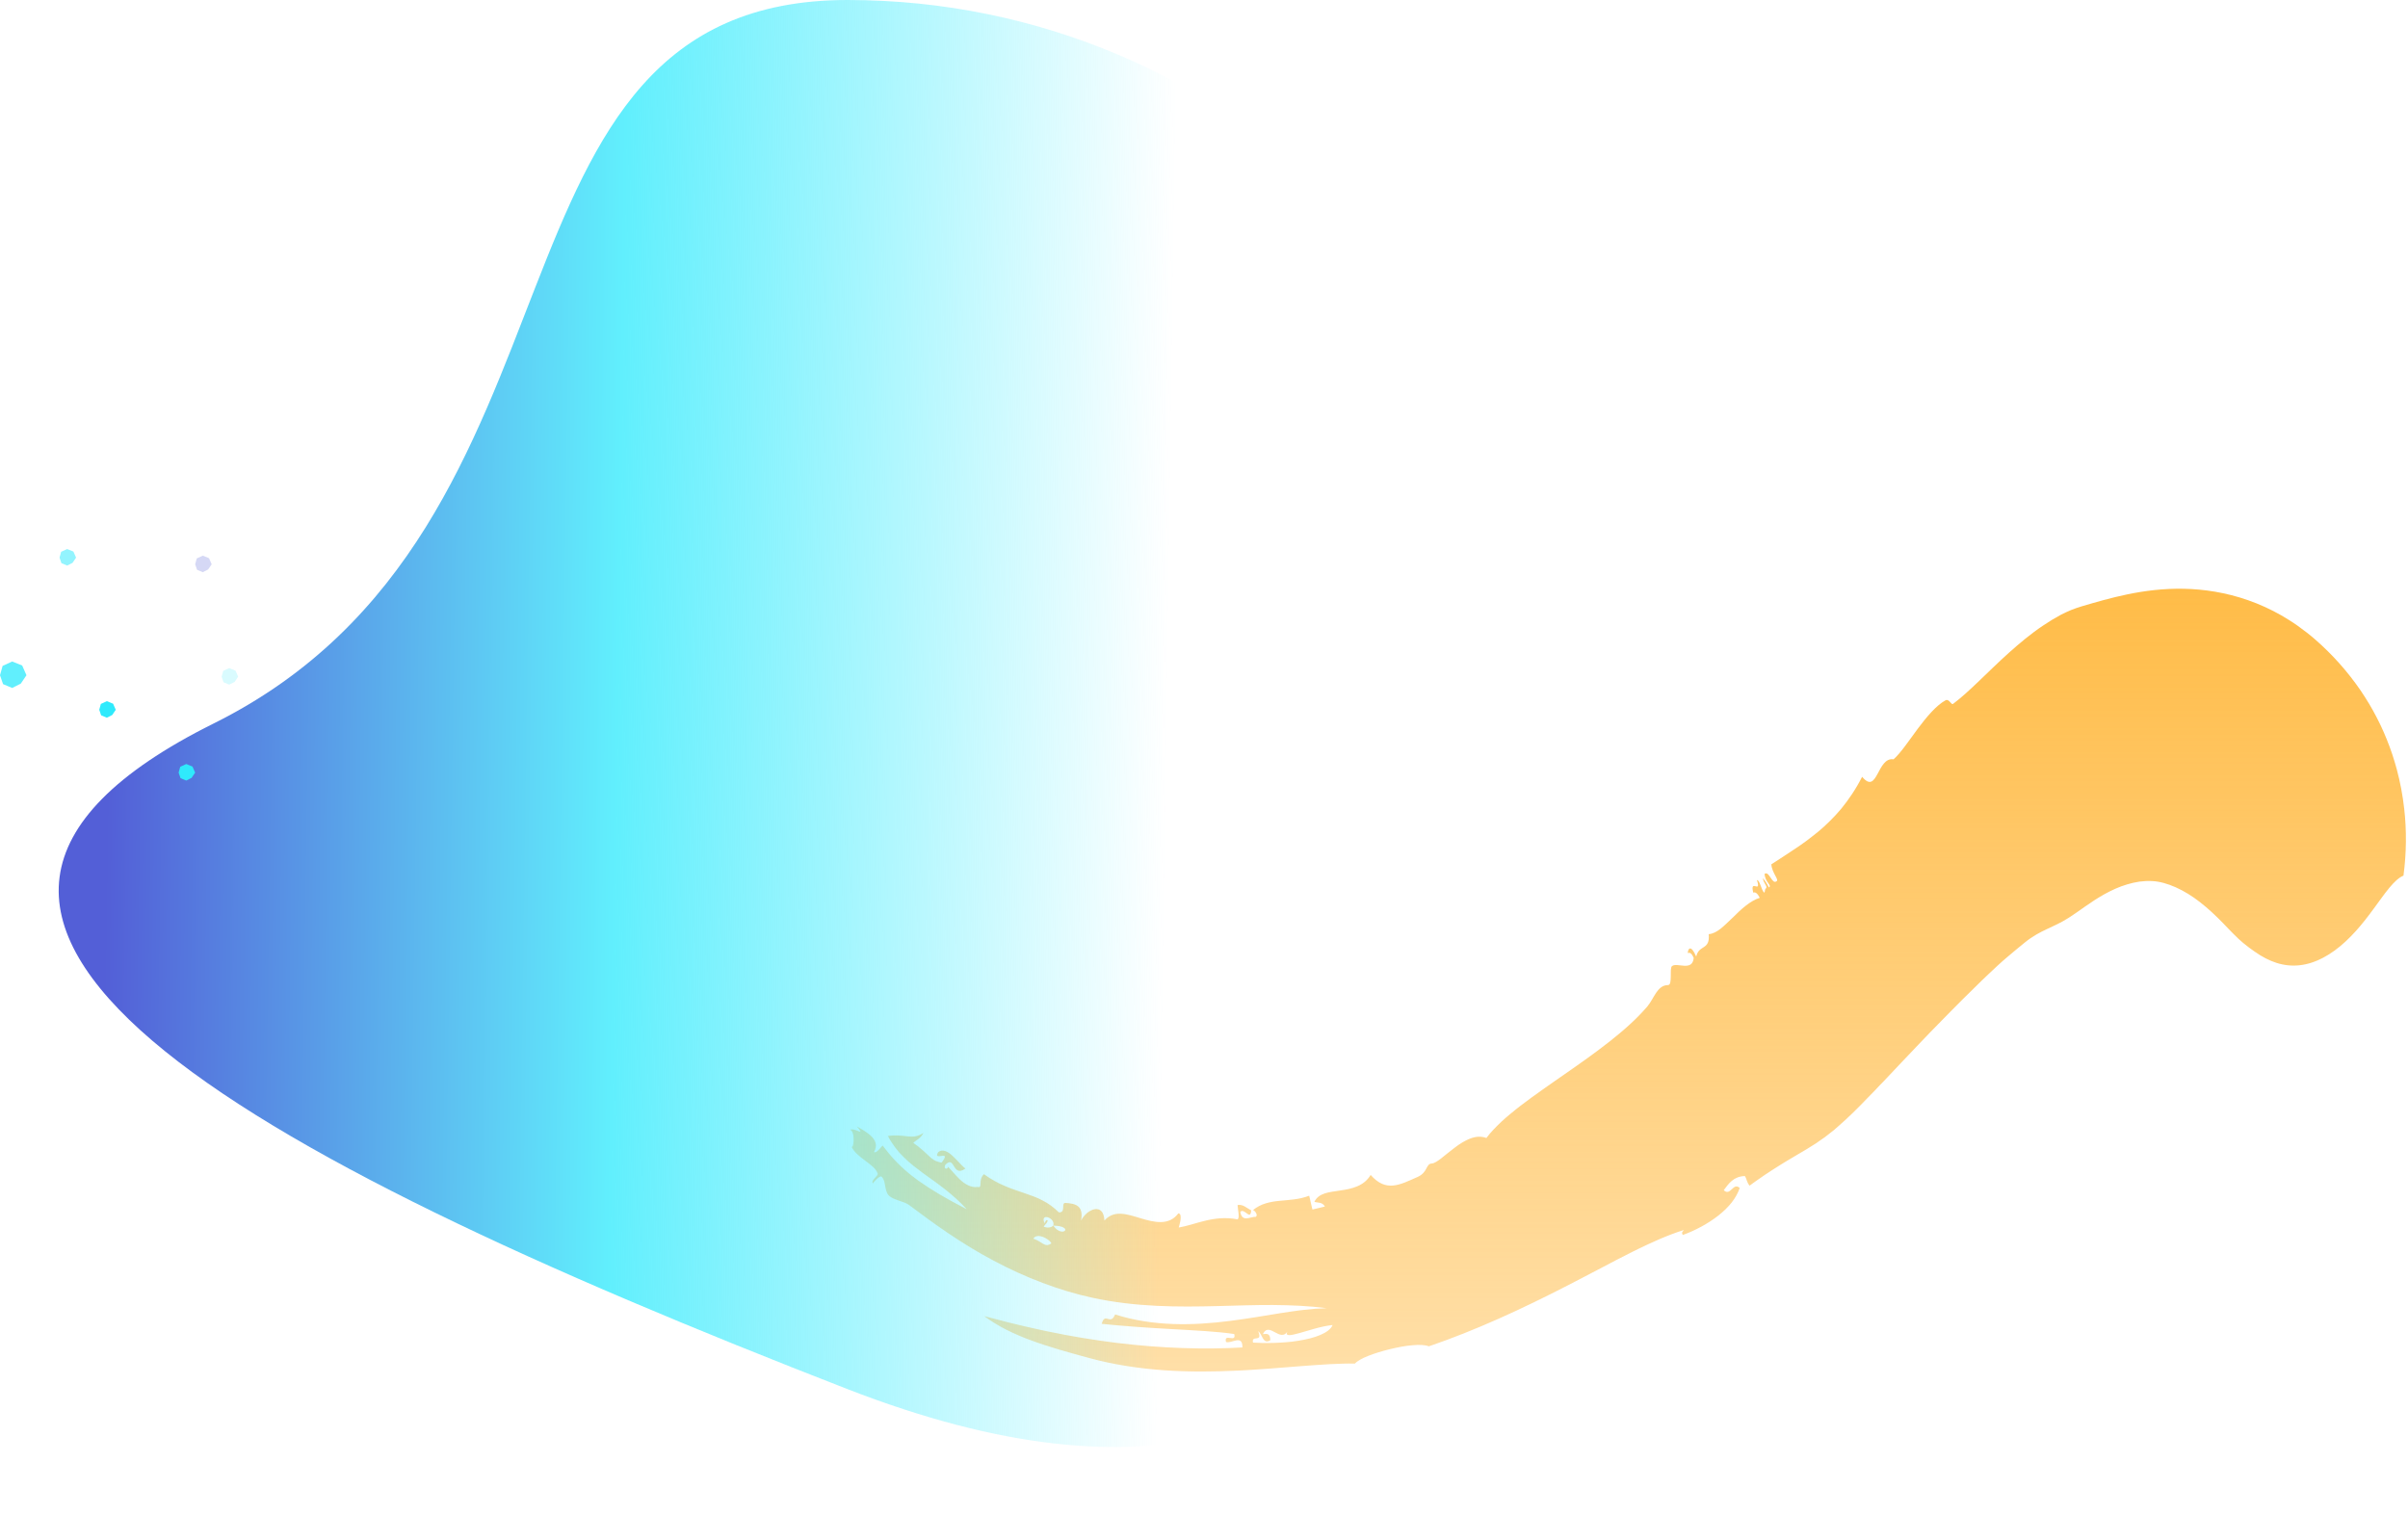
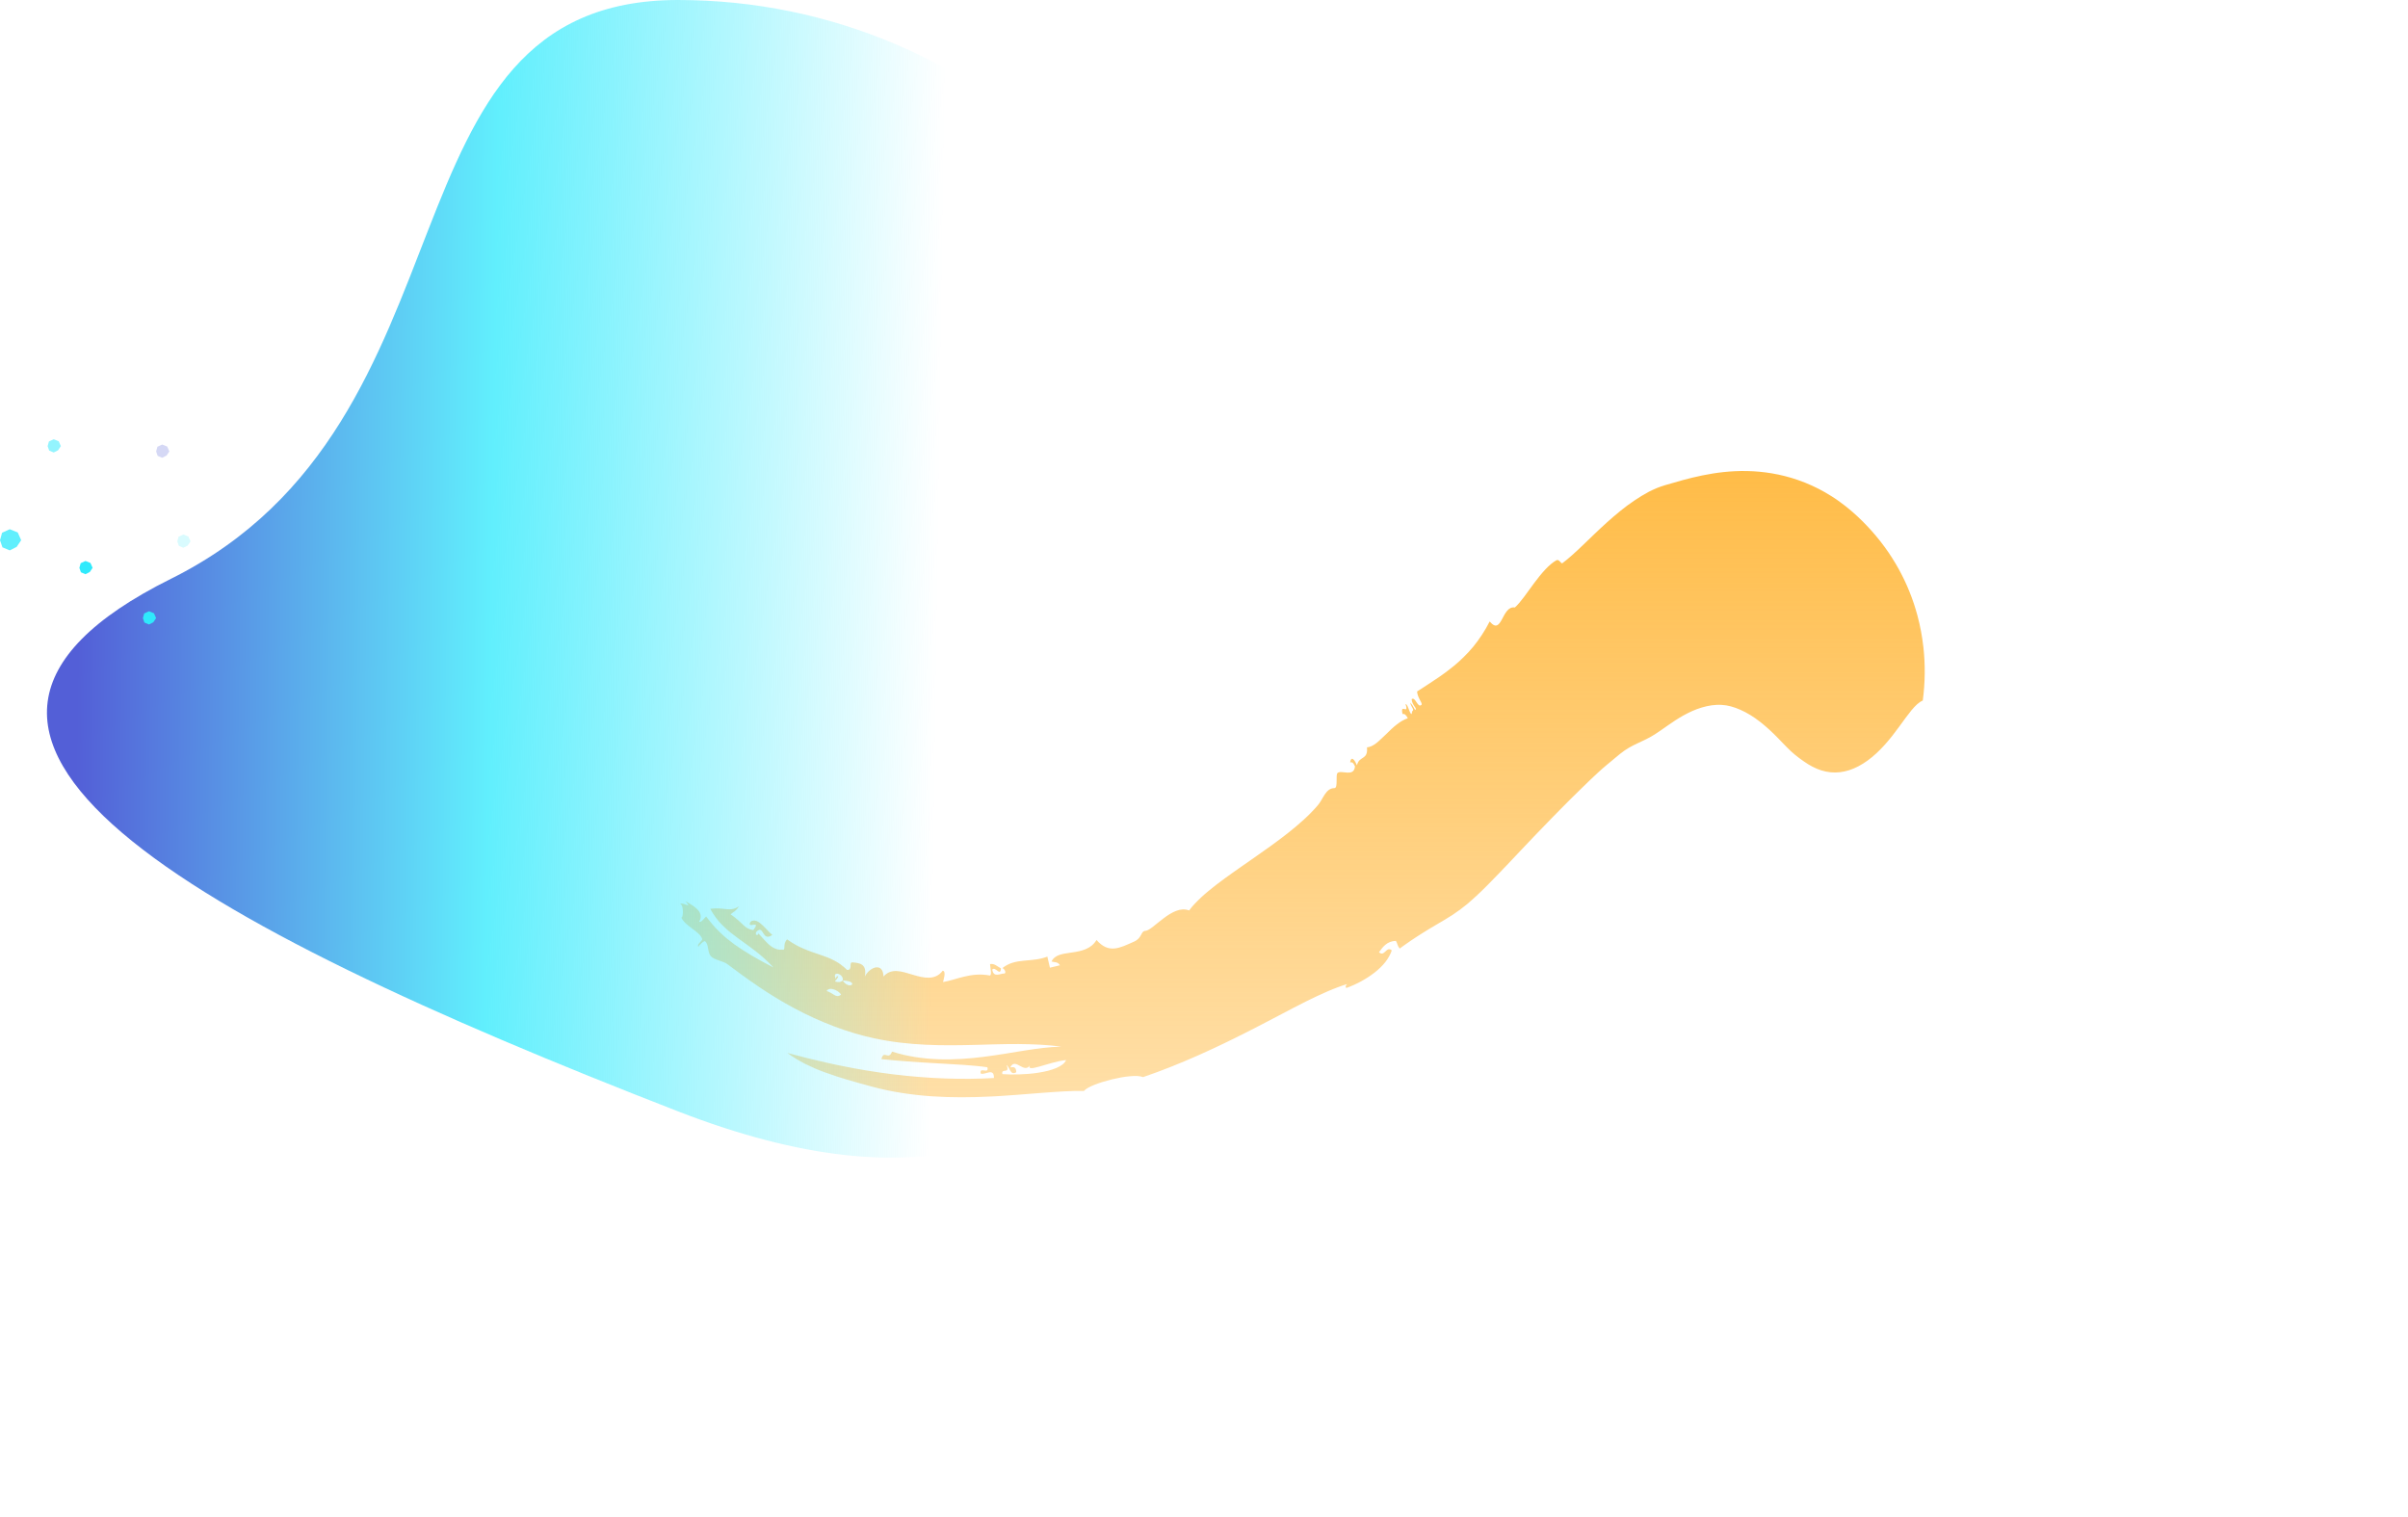
- <svg xmlns="http://www.w3.org/2000/svg" width="728" height="458">
+ <svg xmlns="http://www.w3.org/2000/svg" width="910" height="573">
  <defs>
    <linearGradient x1="50%" y1="0%" x2="50%" y2="100%" id="a">
      <stop stop-color="#FFBC48" offset="0%" />
      <stop stop-color="#FFBC48" stop-opacity=".48" offset="100%" />
    </linearGradient>
    <linearGradient x1="74.95%" y1="53.242%" x2="2.797%" y2="52.227%" id="b">
      <stop stop-color="#61EFFD" stop-opacity="0" offset="0%" />
      <stop stop-color="#61EFFD" offset="51.929%" />
      <stop stop-color="#535FD7" offset="100%" />
    </linearGradient>
  </defs>
  <g fill="none" fill-rule="evenodd">
    <path d="M399.155 403.626c-.93.393-1.983.745-3.115 1.04a42.301 42.301 0 01-3.592.718c-2.483.415-5.11.562-7.478.654-2.413.053-4.555.009-6.153-.11-.292-1.26.48-1.203 1.135-1.291.646-.095 1.171-.333.416-2.153 1.267.792 1.414 4.198 3.684 2.732-.032-2.311-1.222-1.893-2.25-1.85 1-2.06 2.35-1.258 3.73-.511 1.267.693 2.594 1.355 3.64-.202.07-.141.155-.294.274-.47-.089.178-.181.33-.275.47-.696 1.396.915 1.177 3.495.452 2.847-.77 6.814-2.16 10.21-2.482-.5 1.226-1.859 2.22-3.72 3.003m-77.218-31.511c-.467.486-2.151.446-3.493-1.555-.777.68-1.763.735-2.89.354.351-.807.934-.858 1.205-1.9-.501-.336-.718.24-.927.865-1.622-3.32 3.296-1.78 2.612.681 3.278.082 3.962 1.066 3.493 1.555m-9.541 2.388c1.192-1.973 4.994.195 5.449 1.427-1.984 1.44-2.689-.527-5.449-1.427m414.458-129.977a80.53 80.53 0 00-2.239-11.893 86.453 86.453 0 00-.652-2.287c-.458-1.509-.963-3.086-1.51-4.533a87.754 87.754 0 00-1.78-4.42c-.639-1.49-1.322-2.868-2.053-4.305-1.46-2.879-3.113-5.6-4.958-8.341a82.028 82.028 0 00-13.704-15.385c-1.666-1.456-3.43-2.812-5.223-4.095l-.675-.477-.619-.417-1.225-.796a70.416 70.416 0 00-2.494-1.51 60.765 60.765 0 00-10.104-4.607c-6.75-2.356-13.353-3.332-19.459-3.448-6.118-.116-11.757.615-16.883 1.666-5.132 1.054-9.761 2.427-13.967 3.658a41.17 41.17 0 00-3.17 1.107c-1 .423-2 .876-2.97 1.37a62.726 62.726 0 00-5.563 3.372c-3.61 2.41-7.052 5.305-10.262 8.176-6.441 5.785-11.983 11.799-16.894 15.464-.553.41-1.17-1.659-2.263-1.09-2.776 1.507-5.726 5.014-8.426 8.629-2.716 3.675-5.18 7.362-7.293 9.215-2.48-.418-3.719 2.338-4.867 4.463-1.163 2.11-2.227 3.66-4.64.82a50.43 50.43 0 01-3.013 5.175c-1.052 1.59-2.143 3.094-3.27 4.45-1.127 1.367-2.29 2.59-3.47 3.755a48.999 48.999 0 01-3.585 3.27c-.605.5-1.213.98-1.823 1.439-.608.464-1.211.945-1.818 1.389a73.019 73.019 0 01-3.62 2.509c-1.202.764-2.362 1.59-3.51 2.321l-3.332 2.154c.192 2.716 2.475 4.685 1.542 5.138-1.364 1.048-2.184-3.293-3.582-2.235.143 2.518 2.34 3.489 1.302 4.091-.596-1.144-1.203-2.168-1.858-2.789.401 1.816 1.492 2.415.994 3.066-.435.133-.243.992-.526 1.293-.805-.434-1.362-3.897-2.228-3.796.716 2.228.164 2.03-.431 1.867-.593-.16-1.241-.31-.677 1.934.712-.32 1.36.381 1.969 1.56-2.81.855-5.627 3.412-8.141 5.952a67.274 67.274 0 01-1.887 1.785c-.614.573-1.207 1.13-1.805 1.595-1.194.936-2.378 1.565-3.598 1.656.21 2.465-.502 3.237-1.4 3.85-.449.307-.942.574-1.377.99-.434.422-.806 1.02-1.01 1.938-1.708-3.97-2.53-2.203-2.544-1.066.525-.145 1.058-.207 1.79 1.477-.222 2.16-1.466 2.41-2.873 2.36-1.402-.07-2.963-.514-3.709.125-.826.714.266 5.705-1.174 5.72-1.692.015-2.74 1.059-3.62 2.35-.877 1.29-1.608 2.913-2.72 4.209a62.767 62.767 0 01-5.19 5.31c-1.91 1.756-3.918 3.43-6.067 5.13-4.264 3.362-8.924 6.656-13.596 9.897l-3.478 2.42-3.417 2.403c-2.29 1.592-4.431 3.19-6.528 4.773-1.041.792-2.01 1.6-2.984 2.394a53.748 53.748 0 00-2.766 2.407c-1.715 1.635-3.305 3.238-4.554 4.942-1.636-.61-3.293-.448-4.9.17-1.609.616-3.202 1.623-4.677 2.753-1.485 1.104-2.874 2.28-4.054 3.208-1.187.909-2.174 1.544-2.832 1.573-1.927.08-1.166 2.651-4.32 4.066-5.504 2.441-9.554 4.7-14.213-.6-1.03 1.713-2.472 2.786-4.088 3.453-1.612.685-3.384 1.006-5.094 1.243-.854.125-1.69.238-2.482.382-.796.132-1.55.288-2.235.518-1.371.454-2.467 1.209-3.119 2.533 1.096.364 2.349-.014 3.193 1.424a118.02 118.02 0 01-3.784.91l-.967-4.179c-1.517.583-3.037.914-4.54 1.101-1.502.194-2.97.317-4.408.442-1.435.132-2.82.35-4.164.755a11 11 0 00-3.885 2.047c.625.16 1.574 1.533.866 2.03-1.7-.07-4.149 1.798-4.701-1.488 1.236-1.354 3.078 2.857 3.29-.462-1.345-.659-2.439-1.922-4.119-1.605.11 1.605.706 3.903-.012 4.328-3.597-.708-6.847-.296-9.803.423a81.722 81.722 0 00-4.22 1.154c-1.335.37-2.592.7-3.746.892.165-.664 1.32-4.176-.119-4.287-2.79 3.756-7.19 2.769-11.344 1.501-4.187-1.249-8.06-2.655-11.012.68-.11-2.808-1.397-3.656-2.906-3.434-1.504.232-3.25 1.628-4.153 3.45.427-2.31-.016-3.607-.927-4.34-.912-.731-2.305-.897-3.827-1.018-1.363.01.28 3.049-1.977 2.844a22.319 22.319 0 00-2.426-2.066 18.46 18.46 0 00-2.493-1.516c-1.695-.922-3.495-1.519-5.37-2.175-1.872-.662-3.877-1.258-5.937-2.169-2.085-.855-4.219-2.028-6.409-3.6-1.89 1.816-.238 4.344-1.883 3.853-2.013.33-3.943-.877-5.512-2.375-1.56-1.525-2.832-3.22-3.747-3.939.91.751-1.236 1.477-.551-.345 1.556-1.587 2.006-.572 2.657.445.637 1.026 1.45 2.12 3.443.654-.818-.535-2.246-2.27-3.715-3.662-1.468-1.405-3.073-2.368-4.497-1.327-.91 1.548.181 1.303 1.072 1.168.887-.127 1.574-.116-.065 2.028-.939-.164-1.647-.407-2.24-.747-.59-.345-1.078-.768-1.605-1.264-.528-.496-1.094-1.065-1.841-1.708a27.228 27.228 0 00-2.867-2.247c1.047-1.026 1.975-1.08 3.11-3.031-1.702 1.165-3.172 1.242-4.785 1.068-1.62-.17-3.452-.486-5.998-.125.63 1.263 1.38 2.38 2.173 3.448.398.53.81 1.044 1.238 1.539.437.48.887.946 1.348 1.398.925.9 1.873 1.774 2.88 2.576 1.008.799 2.04 1.574 3.085 2.354 4.24 3.065 8.66 6.013 13.118 10.84-6.12-3.142-10.69-5.824-14.718-8.697a78.117 78.117 0 01-2.899-2.244c-.945-.759-1.825-1.602-2.715-2.452-1.787-1.69-3.433-3.656-5.097-5.874-.902.887-1.89 2.397-2.626 1.983 1.156-2.022.443-3.593-.859-4.835-1.298-1.243-3.147-2.25-4.342-2.947 2.79 3.318-.42.375-2.026 1.026.895.303 1.12 1.97 1.069 3.344-.05 1.266-.35 2.267-.676 1.637.685 1.733 2.41 3.028 4.046 4.278 1.705 1.295 3.399 2.428 3.906 4 .248.726-2.23 2.033-1.43 2.984-.065-.087 2.029-2.506 2.568-2.072 1.417 1.143.806 4.161 2.19 5.675 1.377 1.436 4.595 1.747 6.125 2.892 7.453 5.604 15.86 11.697 25.476 16.78 9.659 5.176 20.123 9.161 29.945 11.269 6.596 1.436 13.138 2.145 19.45 2.455 6.318.31 12.41.227 18.26.08 5.851-.149 11.466-.353 16.9-.332 5.437.052 10.823.257 16.262.965a71.631 71.631 0 00-6.785.506c-2.323.234-4.682.628-7.108.983-4.804.775-9.962 1.682-15.402 2.371-5.439.685-11.182 1.13-17.056.927-5.865-.2-11.866-1.052-17.615-2.89-1.44 3.536-3.04-.917-4.05 2.837 6.091.64 13.656 1.18 20.85 1.571 7.212.415 14.067.726 19.21 1.506.769 2.85-3.223-.444-2.484 2.397 1.63.639 5.048-2.452 4.962 1.663-11.275.66-24.41.292-38.021-1.381a250.398 250.398 0 01-20.455-3.386c-1.675-.323-3.375-.73-5.034-1.092-1.657-.353-3.319-.765-4.954-1.161l-2.436-.586-2.43-.634c-1.603-.425-3.197-.813-4.736-1.232 2.094 1.56 4.346 2.897 6.708 4.124 2.334 1.155 4.834 2.26 7.443 3.196 2.636.99 5.385 1.845 8.358 2.755l4.568 1.31c1.588.461 3.181.867 4.874 1.34 7.204 1.961 14.92 3.12 22.508 3.651 7.584.527 15.039.442 22.008.107l2.603-.13 2.535-.162c1.696-.1 3.33-.225 4.943-.346l9.279-.727c5.963-.44 11.445-.857 16.254-.76 1.347-1.56 5.83-3.196 10.497-4.348 2.34-.56 4.72-1.03 6.819-1.2 2.09-.198 3.885-.143 5.033.323 6.794-2.314 13.9-5.145 21.021-8.311 7.125-3.164 14.266-6.66 21.204-10.231 3.514-1.788 6.793-3.567 10.094-5.262 3.107-1.667 6.29-3.284 9.109-4.713l2.157-1.06 2.087-1a119.468 119.468 0 014.008-1.81c.649-.271 1.29-.539 1.924-.802.621-.252 1.24-.494 1.856-.725a62.787 62.787 0 013.623-1.247c-.19.426-.867.617-.303 1.495a40.734 40.734 0 005.636-2.54 36.896 36.896 0 005.13-3.347c1.496-1.182 2.912-2.536 4.006-3.925 1.059-1.362 1.91-2.846 2.433-4.403-2.027-1.849-2.76 2.658-4.83.678.69-.933 1.418-1.978 2.43-2.821a5.992 5.992 0 011.694-1.02 6.724 6.724 0 012.255-.44c.738 1.156.381 1.529 1.432 2.906l1.214-.887 1.14-.805 2.267-1.568 2.12-1.393c.702-.456 1.417-.926 2.047-1.303l1.94-1.2c.332-.213.628-.382.923-.554l.889-.524.884-.531c.296-.184.587-.36.848-.502a62.645 62.645 0 001.6-.94c.548-.348 1.015-.6 1.49-.887.476-.282.95-.59 1.412-.888a25.479 25.479 0 002.645-1.757 25.853 25.853 0 002.72-2.003c.953-.679 1.877-1.476 2.828-2.345 2.746-2.385 5.605-5.194 8.695-8.423.784-.785 1.587-1.586 2.388-2.443l1.217-1.303 1.262-1.293 5.28-5.593c3.686-3.848 7.666-8.127 12.037-12.539 2.172-2.283 4.455-4.483 6.812-6.893l3.616-3.547c1.229-1.21 2.48-2.451 3.757-3.649.945-.9 1.923-1.816 2.91-2.722l1.485-1.347 1.473-1.267c1.94-1.656 3.83-3.21 5.317-4.415 2.461-1.991 4.606-3.08 6.698-4.062 2.093-.978 4.12-1.86 6.514-3.372 3.057-1.919 6.56-4.773 10.838-7.16 2.118-1.177 4.443-2.257 6.874-2.971a26.13 26.13 0 013.73-.841c1.245-.147 2.562-.248 3.829-.16 2.194.092 4.608.761 7.097 1.864 2.491 1.1 5.031 2.662 7.436 4.552 2.413 1.88 4.726 4.06 6.875 6.268.547.544 1.048 1.11 1.58 1.648.523.542 1.067 1.062 1.557 1.591a36.56 36.56 0 001.53 1.5c.257.237.517.467.779.69.25.226.5.445.754.655a45.177 45.177 0 003.387 2.548 28.36 28.36 0 003.307 2.034c2.226 1.156 4.497 1.884 6.815 2.116 2.318.234 4.682-.03 7.049-.793 2.366-.759 4.732-2.018 7.02-3.68 2.274-1.65 4.402-3.668 6.418-5.905a67.184 67.184 0 002.86-3.407c.909-1.153 1.781-2.32 2.62-3.467l2.4-3.291a66.434 66.434 0 012.228-2.884c1.451-1.749 2.846-3.096 4.278-3.689.92-6.89.958-13.78.223-20.218" fill="url(#a)" />
    <path d="M256.233 420c185.316 72 210-94.02 210-210s-94.02-210-210-210-72.077 159.293-191.655 218.75C-55 278.207 70.916 348 256.233 420z" fill="url(#b)" />
    <path fill="#61EFFD" d="M3.686 200l-2.899 1.334L0 204.157l.926 2.688L3.686 208l2.6-1.31L8 204.156l-1.295-2.94z" />
    <path fill="#2FEAFC" d="M56.304 231l-1.812.833-.492 1.765.579 1.68 1.725.722 1.624-.82L59 233.599l-.81-1.837zm-24-19l-1.812.833-.492 1.765.579 1.68 1.725.722 1.624-.82L35 214.599l-.81-1.837z" />
    <path fill="#93F4FE" d="M20.304 166l-1.812.833-.492 1.765.579 1.68 1.725.722 1.624-.82L23 168.599l-.81-1.837z" />
    <path fill-opacity=".24" fill="#61EFFD" d="M69.304 202l-1.812.833-.492 1.765.579 1.68 1.725.722 1.624-.82L72 204.599l-.81-1.837z" />
    <path fill-opacity=".24" fill="#535FD7" d="M61.304 168l-1.812.833-.492 1.765.579 1.68 1.725.722 1.624-.82L64 170.599l-.81-1.837z" />
  </g>
</svg>
